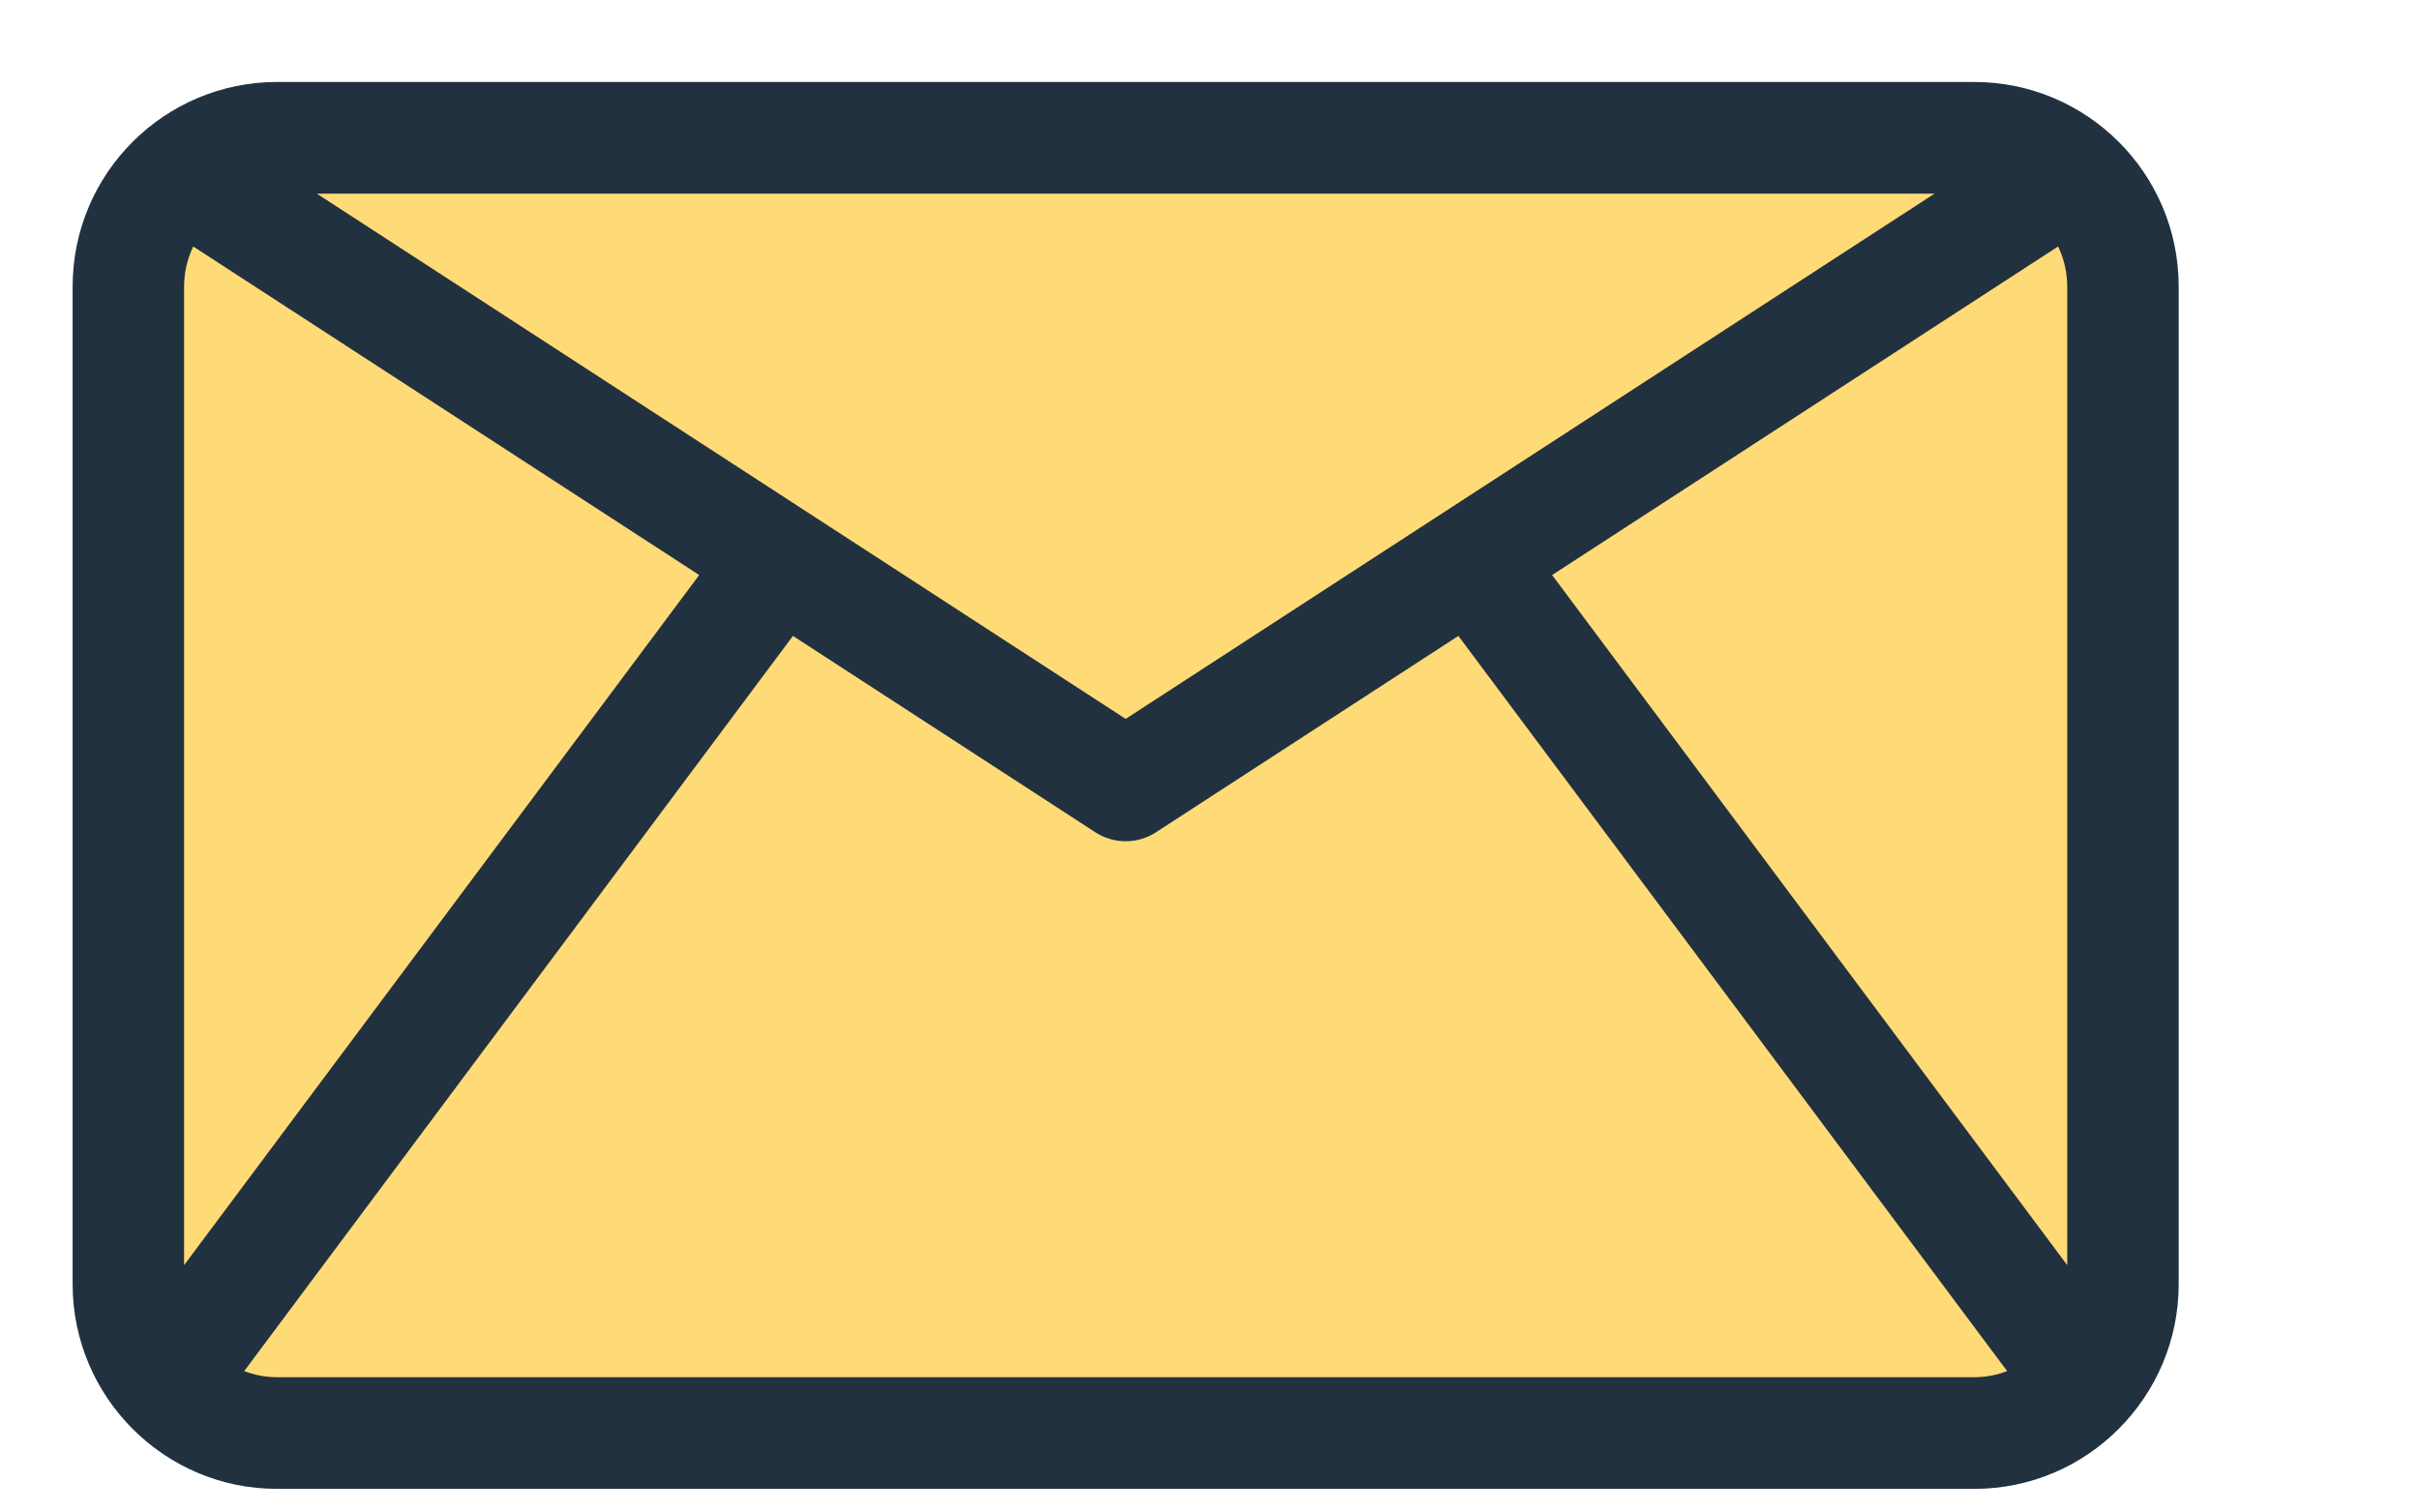
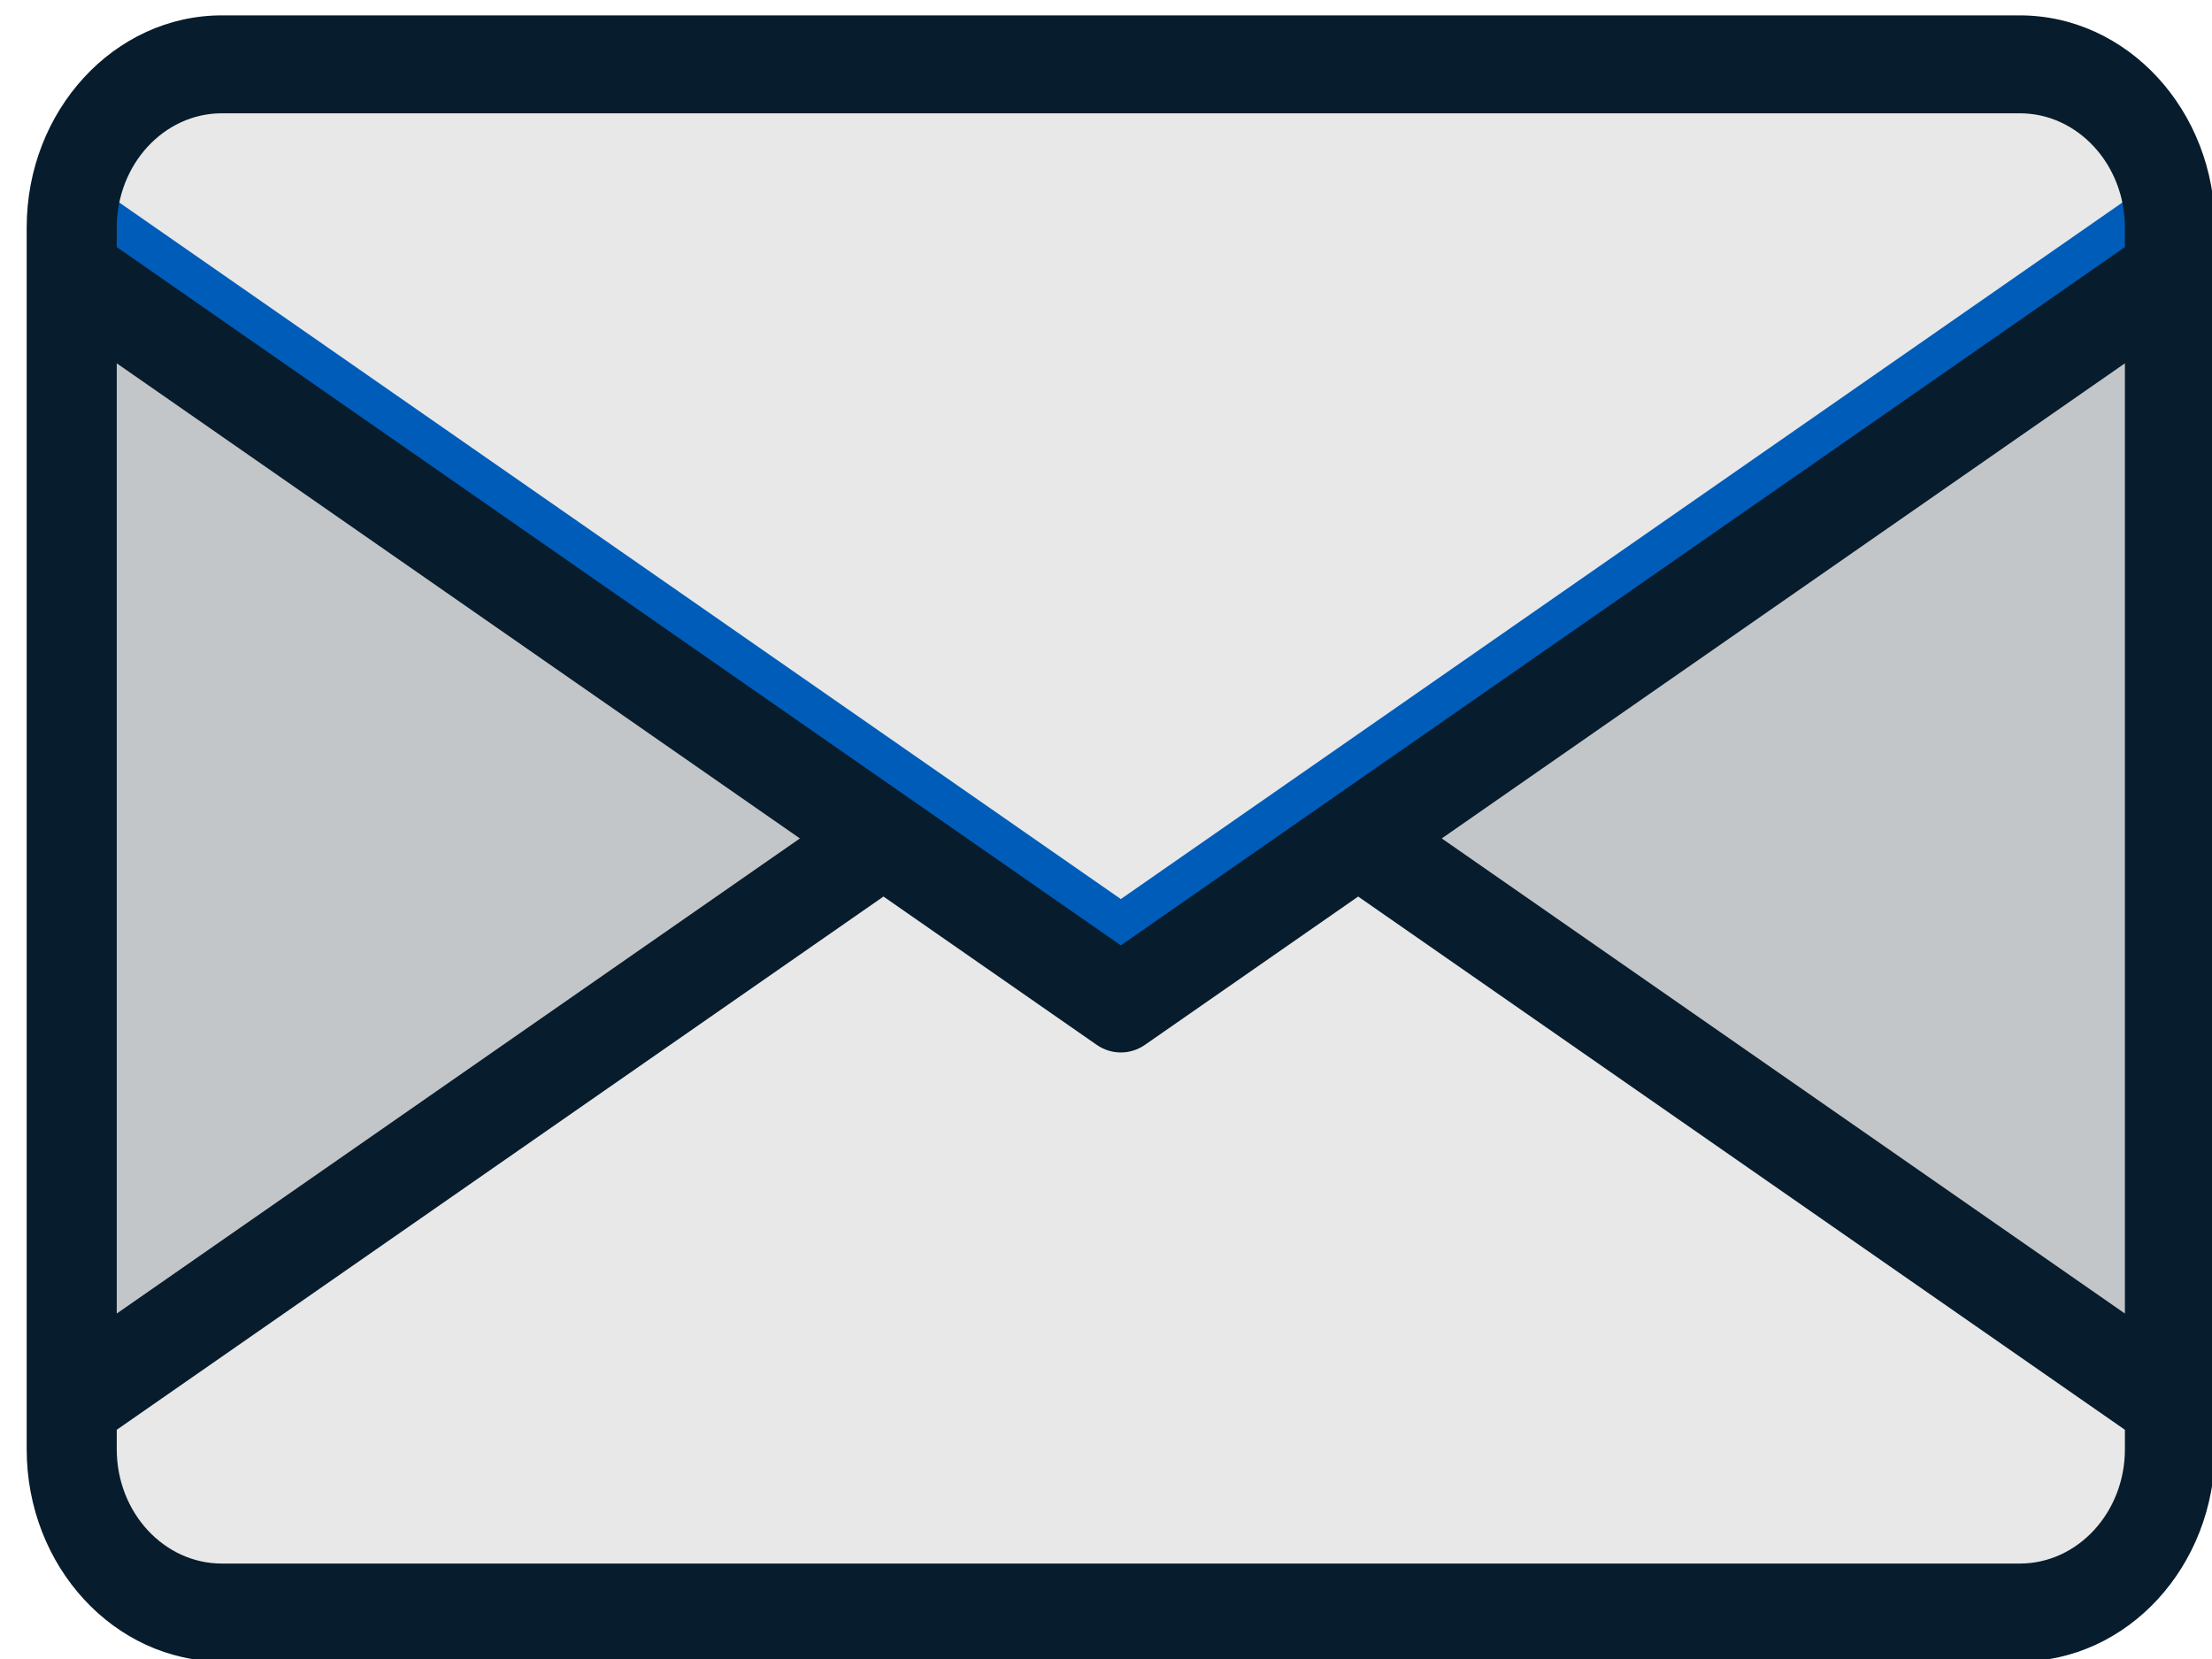
- <svg xmlns="http://www.w3.org/2000/svg" version="1.1" id="Layer_1" x="0px" y="0px" viewBox="0 0 40 25" xml:space="preserve" width="40" height="25">
-   <defs id="defs43" />
-   <g id="g3" transform="matrix(0.1228814,0,0,0.1231243,1.20088,-4.456442)">
-     <path style="fill:#ffdb77" d="m 268.727,59.362 c -3.471,-2.903 -7.939,-4.655 -12.819,-4.655 l -228.408,0 c -4.88,0 -9.347,1.752 -12.819,4.655 l 127.023,82.341 127.023,-82.341 z" id="path5" />
-     <path style="fill:#ffdb77" d="M 268.727,59.362 141.704,141.703 14.681,59.362 C 10.294,63.031 7.5,68.542 7.5,74.708 l 0,133.991 c 0,11.046 8.954,20 20,20 l 228.409,0 c 11.046,0 20,-8.954 20,-20 l 0,-133.991 c 0,-6.166 -2.795,-11.677 -7.182,-15.346 z" id="path7" />
-     <path style="fill:#22313f" d="m 283.408,208.699 0,-133.991 c 0,-15.279 -12.421,-27.5 -27.5,-27.5 l -228.408,0 C 12.408,47.208 0,59.443 0,74.708 l 0,133.991 c 0,15.104 12.285,27.5 27.5,27.5 l 228.408,0 c 15.224,0 27.5,-12.407 27.5,-27.5 z m -84.317,-95.258 68.088,-44.137 c 0.8,1.666 1.229,3.507 1.229,5.404 l 0,131.436 -69.317,-92.703 z M 15,206.145 15,74.708 c 0,-1.897 0.429,-3.738 1.229,-5.404 L 84.317,113.441 15,206.145 Z M 141.704,132.766 32.859,62.207 l 217.691,0 -108.846,70.559 z M 27.5,221.199 c -1.555,0 -3.039,-0.299 -4.414,-0.82 l 73.846,-98.76 40.692,26.378 c 2.483,1.609 5.678,1.608 8.16,0 l 40.692,-26.378 73.846,98.76 c -1.375,0.521 -2.859,0.82 -4.414,0.82 l -228.408,0 z" id="path9" />
+ <svg xmlns="http://www.w3.org/2000/svg" version="1.1" id="Layer_1" x="0px" y="0px" viewBox="0 0 32 24" xml:space="preserve" width="32" height="24">
+   <defs id="defs47" />
+   <g id="g3" transform="matrix(0.08686438,0,0,0.09443419,0.3860603,-5.07875)">
+     <path style="fill:#c3c6c8" d="m 356.941,88.637 c 0,-13.75 -11.25,-25 -25,-25 l -299.441,0 c -13.75,0 -25,11.25 -25,25 l 0,187.168 c 0,13.75 11.25,25 25,25 l 299.441,0 c 13.75,0 25,-11.25 25,-25 l 0,-187.168 z" id="path5" />
+     <path style="fill:#e8e8e8" d="M 182.221,156.933 7.5,268.704 l 0,7.1 c 0,13.75 11.25,25 25,25 l 299.441,0 c 13.75,0 25,-11.25 25,-25 l 0,-7.1 -174.72,-111.771 z" id="path7" />
+     <path style="fill:#e8e8e8" d="m 182.221,207.509 174.72,-111.773 0,-7.1 c 0,-13.75 -11.25,-25 -25,-25 l -299.441,0 c -13.75,0 -25,11.25 -25,25 l 0,7.1 174.721,111.773 z" id="path9" />
+     <path style="fill:#005cb9" d="M 355.599,80.595 182.221,191.509 8.843,80.595 C 7.977,83.123 7.5,85.826 7.5,88.637 l 0,7.1 174.721,111.772 174.72,-111.773 0,-7.1 c 0,-2.81 -0.476,-5.513 -1.342,-8.041 z" id="path11" />
+     <path style="fill:#071c2c" d="m 331.941,56.137 -299.441,0 C 14.58,56.137 0,70.717 0,88.637 l 0,187.168 c 0,17.92 14.58,32.5 32.5,32.5 l 299.441,0 c 17.921,0 32.5,-14.58 32.5,-32.5 l 0,-187.168 c 0,-17.921 -14.579,-32.5 -32.5,-32.5 z M 15,109.438 128.773,182.221 15,255.004 15,109.438 Z m 334.441,166.367 c 0,9.649 -7.851,17.5 -17.5,17.5 l -299.441,0 c -9.649,0 -17.5,-7.851 -17.5,-17.5 l 0,-2.994 127.69,-81.687 35.488,22.703 c 1.232,0.788 2.637,1.182 4.042,1.182 1.405,0 2.81,-0.394 4.042,-1.182 l 35.487,-22.702 127.691,81.686 0,2.994 10e-4,0 z m 0,-20.802 -113.773,-72.783 113.773,-72.783 0,145.566 z m 0,-163.372 L 182.221,198.605 15,91.631 15,88.637 c 0,-9.649 7.851,-17.5 17.5,-17.5 l 299.441,0 c 9.649,0 17.5,7.851 17.5,17.5 l 0,2.994 z" id="path13" />
  </g>
-   <g id="g11" transform="translate(0,-258.408)" />
-   <g id="g13" transform="translate(0,-258.408)" />
-   <g id="g15" transform="translate(0,-258.408)" />
-   <g id="g17" transform="translate(0,-258.408)" />
-   <g id="g19" transform="translate(0,-258.408)" />
-   <g id="g21" transform="translate(0,-258.408)" />
-   <g id="g23" transform="translate(0,-258.408)" />
-   <g id="g25" transform="translate(0,-258.408)" />
-   <g id="g27" transform="translate(0,-258.408)" />
-   <g id="g29" transform="translate(0,-258.408)" />
-   <g id="g31" transform="translate(0,-258.408)" />
-   <g id="g33" transform="translate(0,-258.408)" />
-   <g id="g35" transform="translate(0,-258.408)" />
-   <g id="g37" transform="translate(0,-258.408)" />
-   <g id="g39" transform="translate(0,-258.408)" />
+   <g id="g15" transform="translate(0,-340.441)" />
+   <g id="g17" transform="translate(0,-340.441)" />
+   <g id="g19" transform="translate(0,-340.441)" />
+   <g id="g21" transform="translate(0,-340.441)" />
+   <g id="g23" transform="translate(0,-340.441)" />
+   <g id="g25" transform="translate(0,-340.441)" />
+   <g id="g27" transform="translate(0,-340.441)" />
+   <g id="g29" transform="translate(0,-340.441)" />
+   <g id="g31" transform="translate(0,-340.441)" />
+   <g id="g33" transform="translate(0,-340.441)" />
+   <g id="g35" transform="translate(0,-340.441)" />
+   <g id="g37" transform="translate(0,-340.441)" />
+   <g id="g39" transform="translate(0,-340.441)" />
+   <g id="g41" transform="translate(0,-340.441)" />
+   <g id="g43" transform="translate(0,-340.441)" />
</svg>
